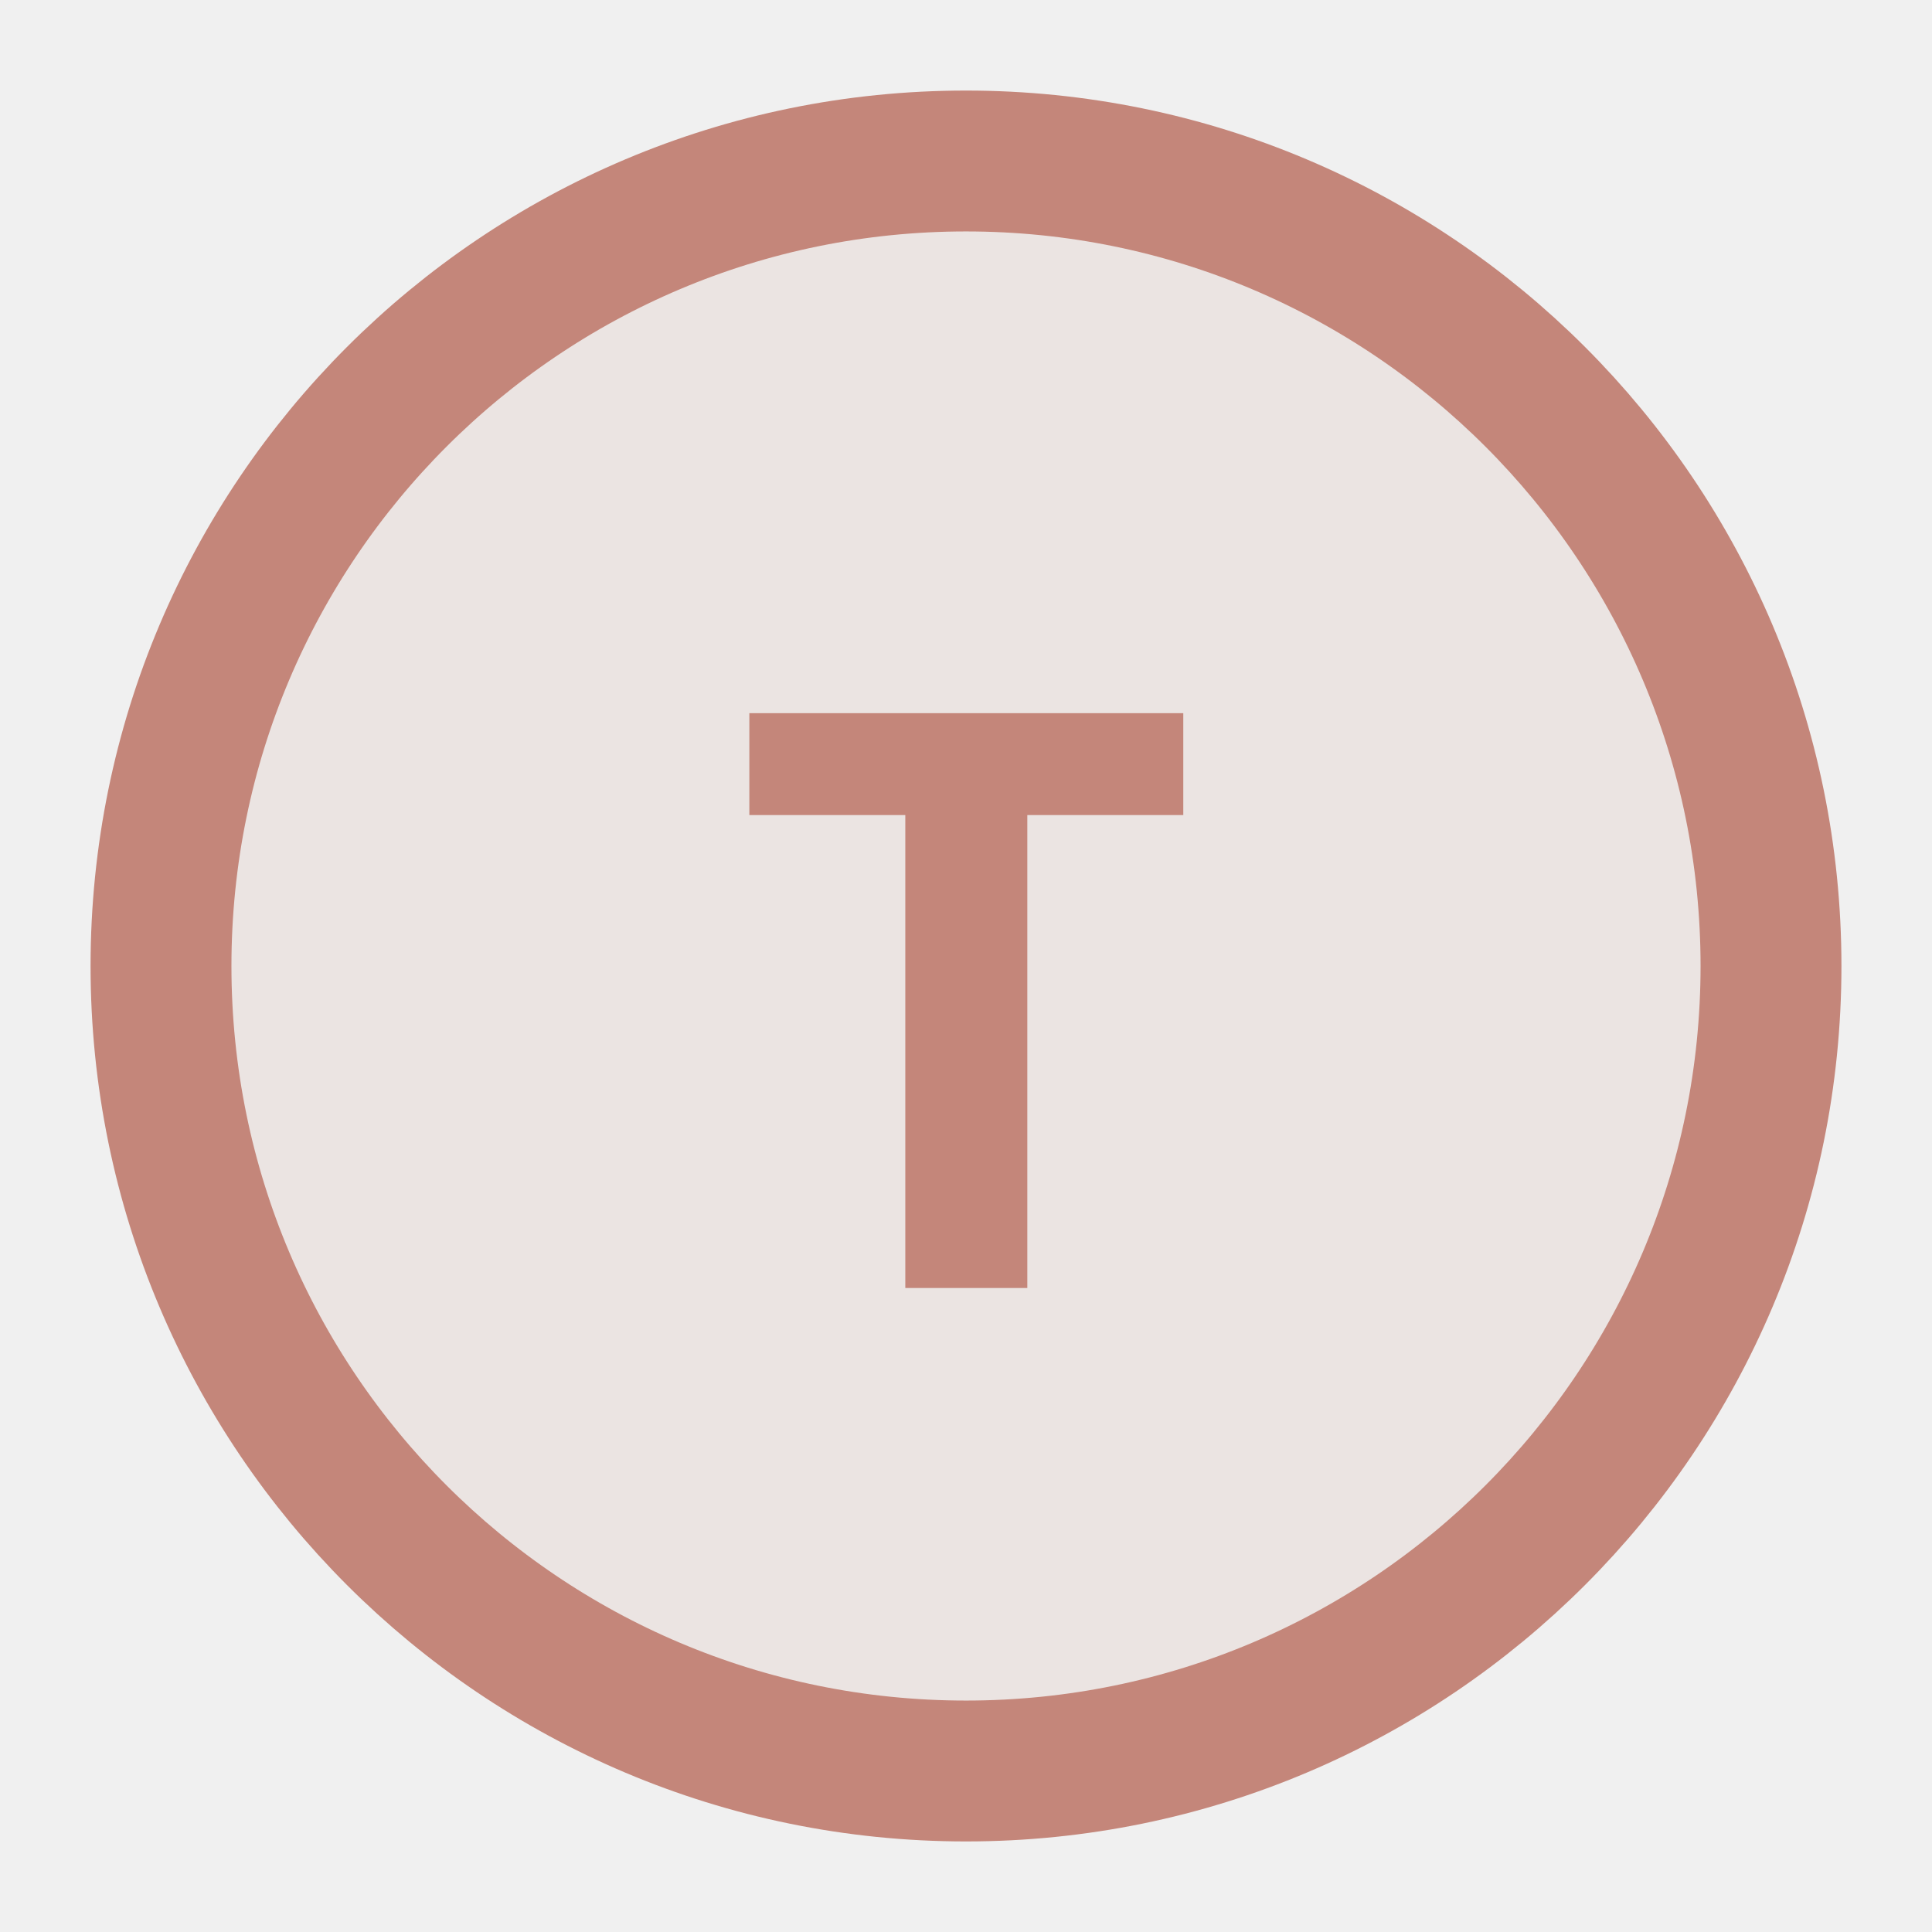
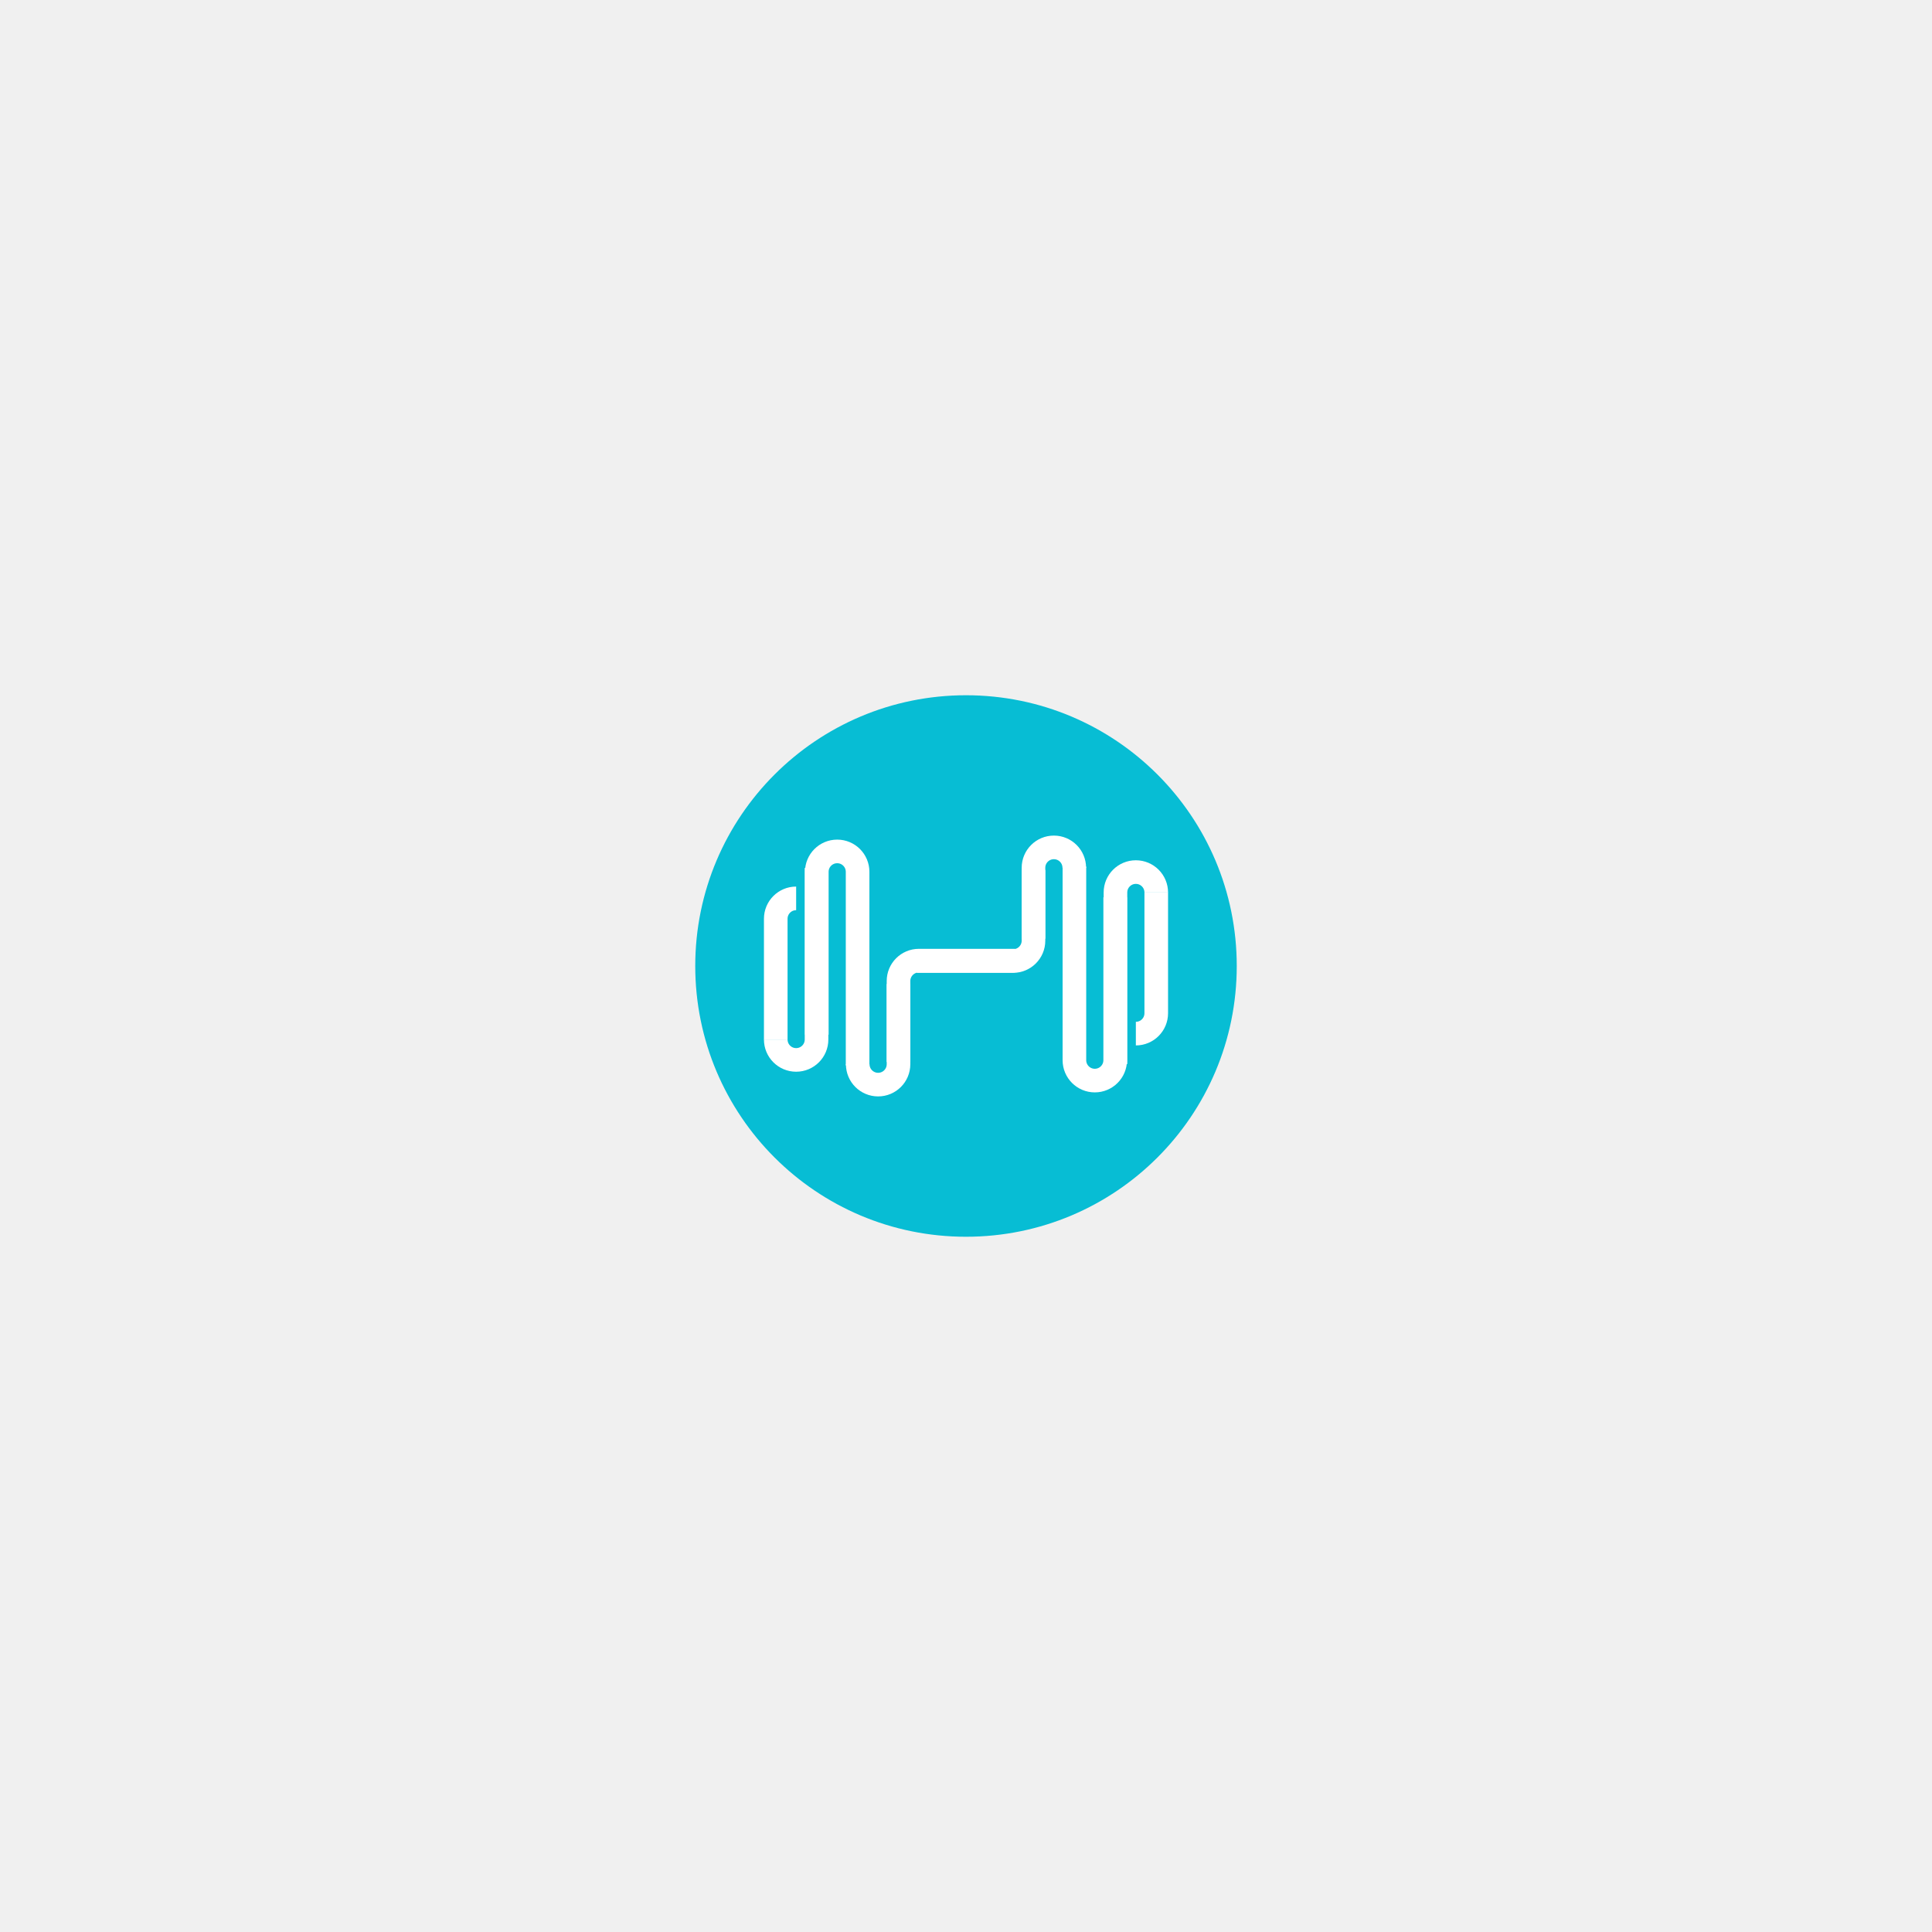
- <svg xmlns="http://www.w3.org/2000/svg" width="24" height="24" viewBox="0 0 24 24" fill="none" stroke="#c4867a" stroke-width="1.75" stroke-linecap="round" stroke-linejoin="round">
-   <circle cx="12" cy="12" r="10" fill="#c4867a" fill-opacity="0.12" stroke="#c4867a" />
-   <text x="12" y="16" text-anchor="middle" font-family="sans-serif" font-size="10" font-weight="600" fill="#c4867a" stroke="none">T</text>
+ <svg xmlns="http://www.w3.org/2000/svg" id="Layer_1" version="1.1" viewBox="0 0 144 144">
+   <defs>
+     <style>
+       .st0 {
+         fill: none;
+         stroke: #fff;
+         stroke-miterlimit: 10;
+         stroke-width: 1.76px;
+       }
+ 
+       .st1 {
+         opacity: .97;
+       }
+ 
+       .st2 {
+         fill: #00bbd3;
+       }
+     </style>
+   </defs>
+   <g class="st1">
+     <path class="st2" d="M72,51.82c-11.14,0-20.18,9.03-20.18,20.18s9.03,20.18,20.18,20.18,20.18-9.03,20.18-20.18-9.03-20.18-20.18-20.18Z" />
+   </g>
+   <g>
+     <g>
+       <path class="st0" d="M60.88,77.12v-12.14c0-.84.68-1.52,1.52-1.52h0c.84,0,1.52.68,1.52,1.52v14.43" />
+       <path class="st0" d="M59.34,66.96c-.84,0-1.52.68-1.52,1.52v9.01" />
+       <path class="st0" d="M60.86,64.69v12.79c0,.84-.68,1.52-1.52,1.52h0c-.84,0-1.52-.68-1.52-1.52" />
+       <path class="st0" d="M66.97,73.34v5.98c0,.84-.68,1.52-1.52,1.52h0c-.84,0-1.52-.68-1.52-1.52" />
+       <path class="st0" d="M75.66,71.6h-7.17c-.84,0-1.52.68-1.52,1.52v6.03" />
+     </g>
+     <g>
+       <path class="st0" d="M83.12,66.88v12.14c0,.84-.68,1.52-1.52,1.52h0c-.84,0-1.52-.68-1.52-1.52v-14.43" />
+       <path class="st0" d="M84.66,77.04c.84,0,1.52-.68,1.52-1.52v-9.01" />
+       <path class="st0" d="M83.14,79.31v-12.79c0-.84.68-1.52,1.52-1.52h0c.84,0,1.52.68,1.52,1.52" />
+       <path class="st0" d="M77.03,69.97v-5.29c0-.84.68-1.52,1.52-1.52h0c.84,0,1.52.68,1.52,1.52" />
+       <path class="st0" d="M68.34,71.63h7.17c.84,0,1.52-.68,1.52-1.52v-5.27" />
+     </g>
+   </g>
</svg>
